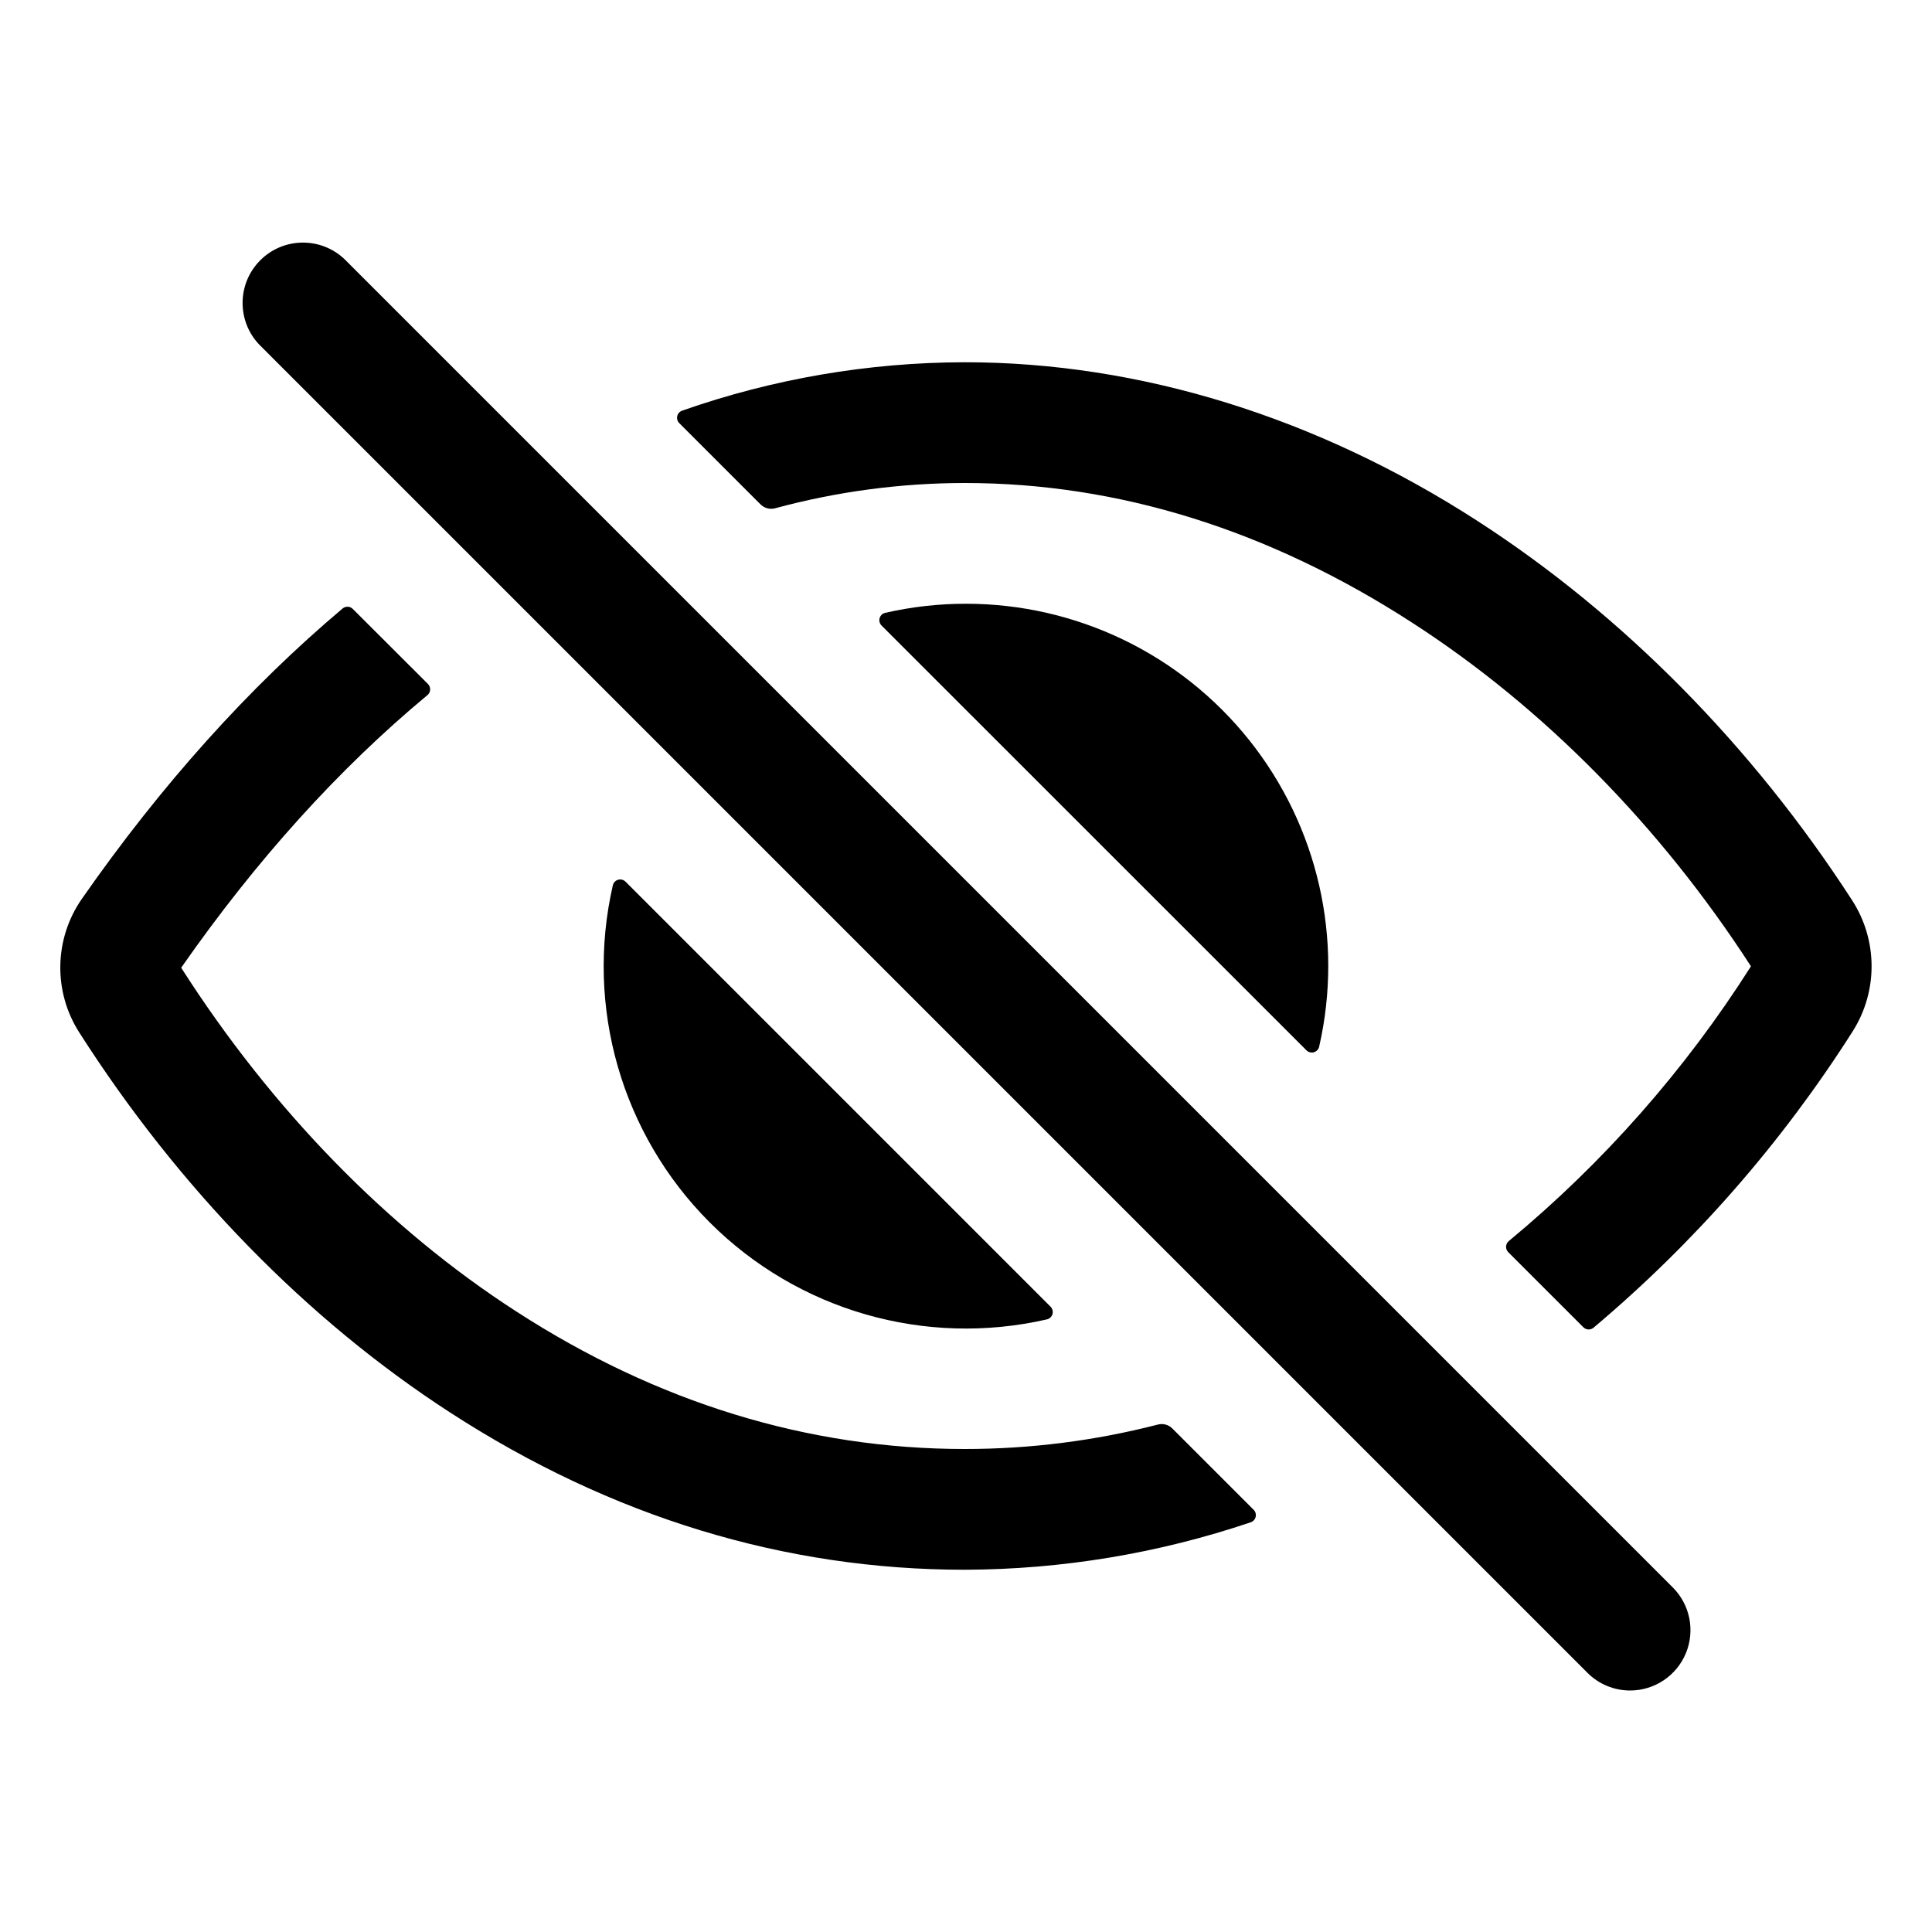
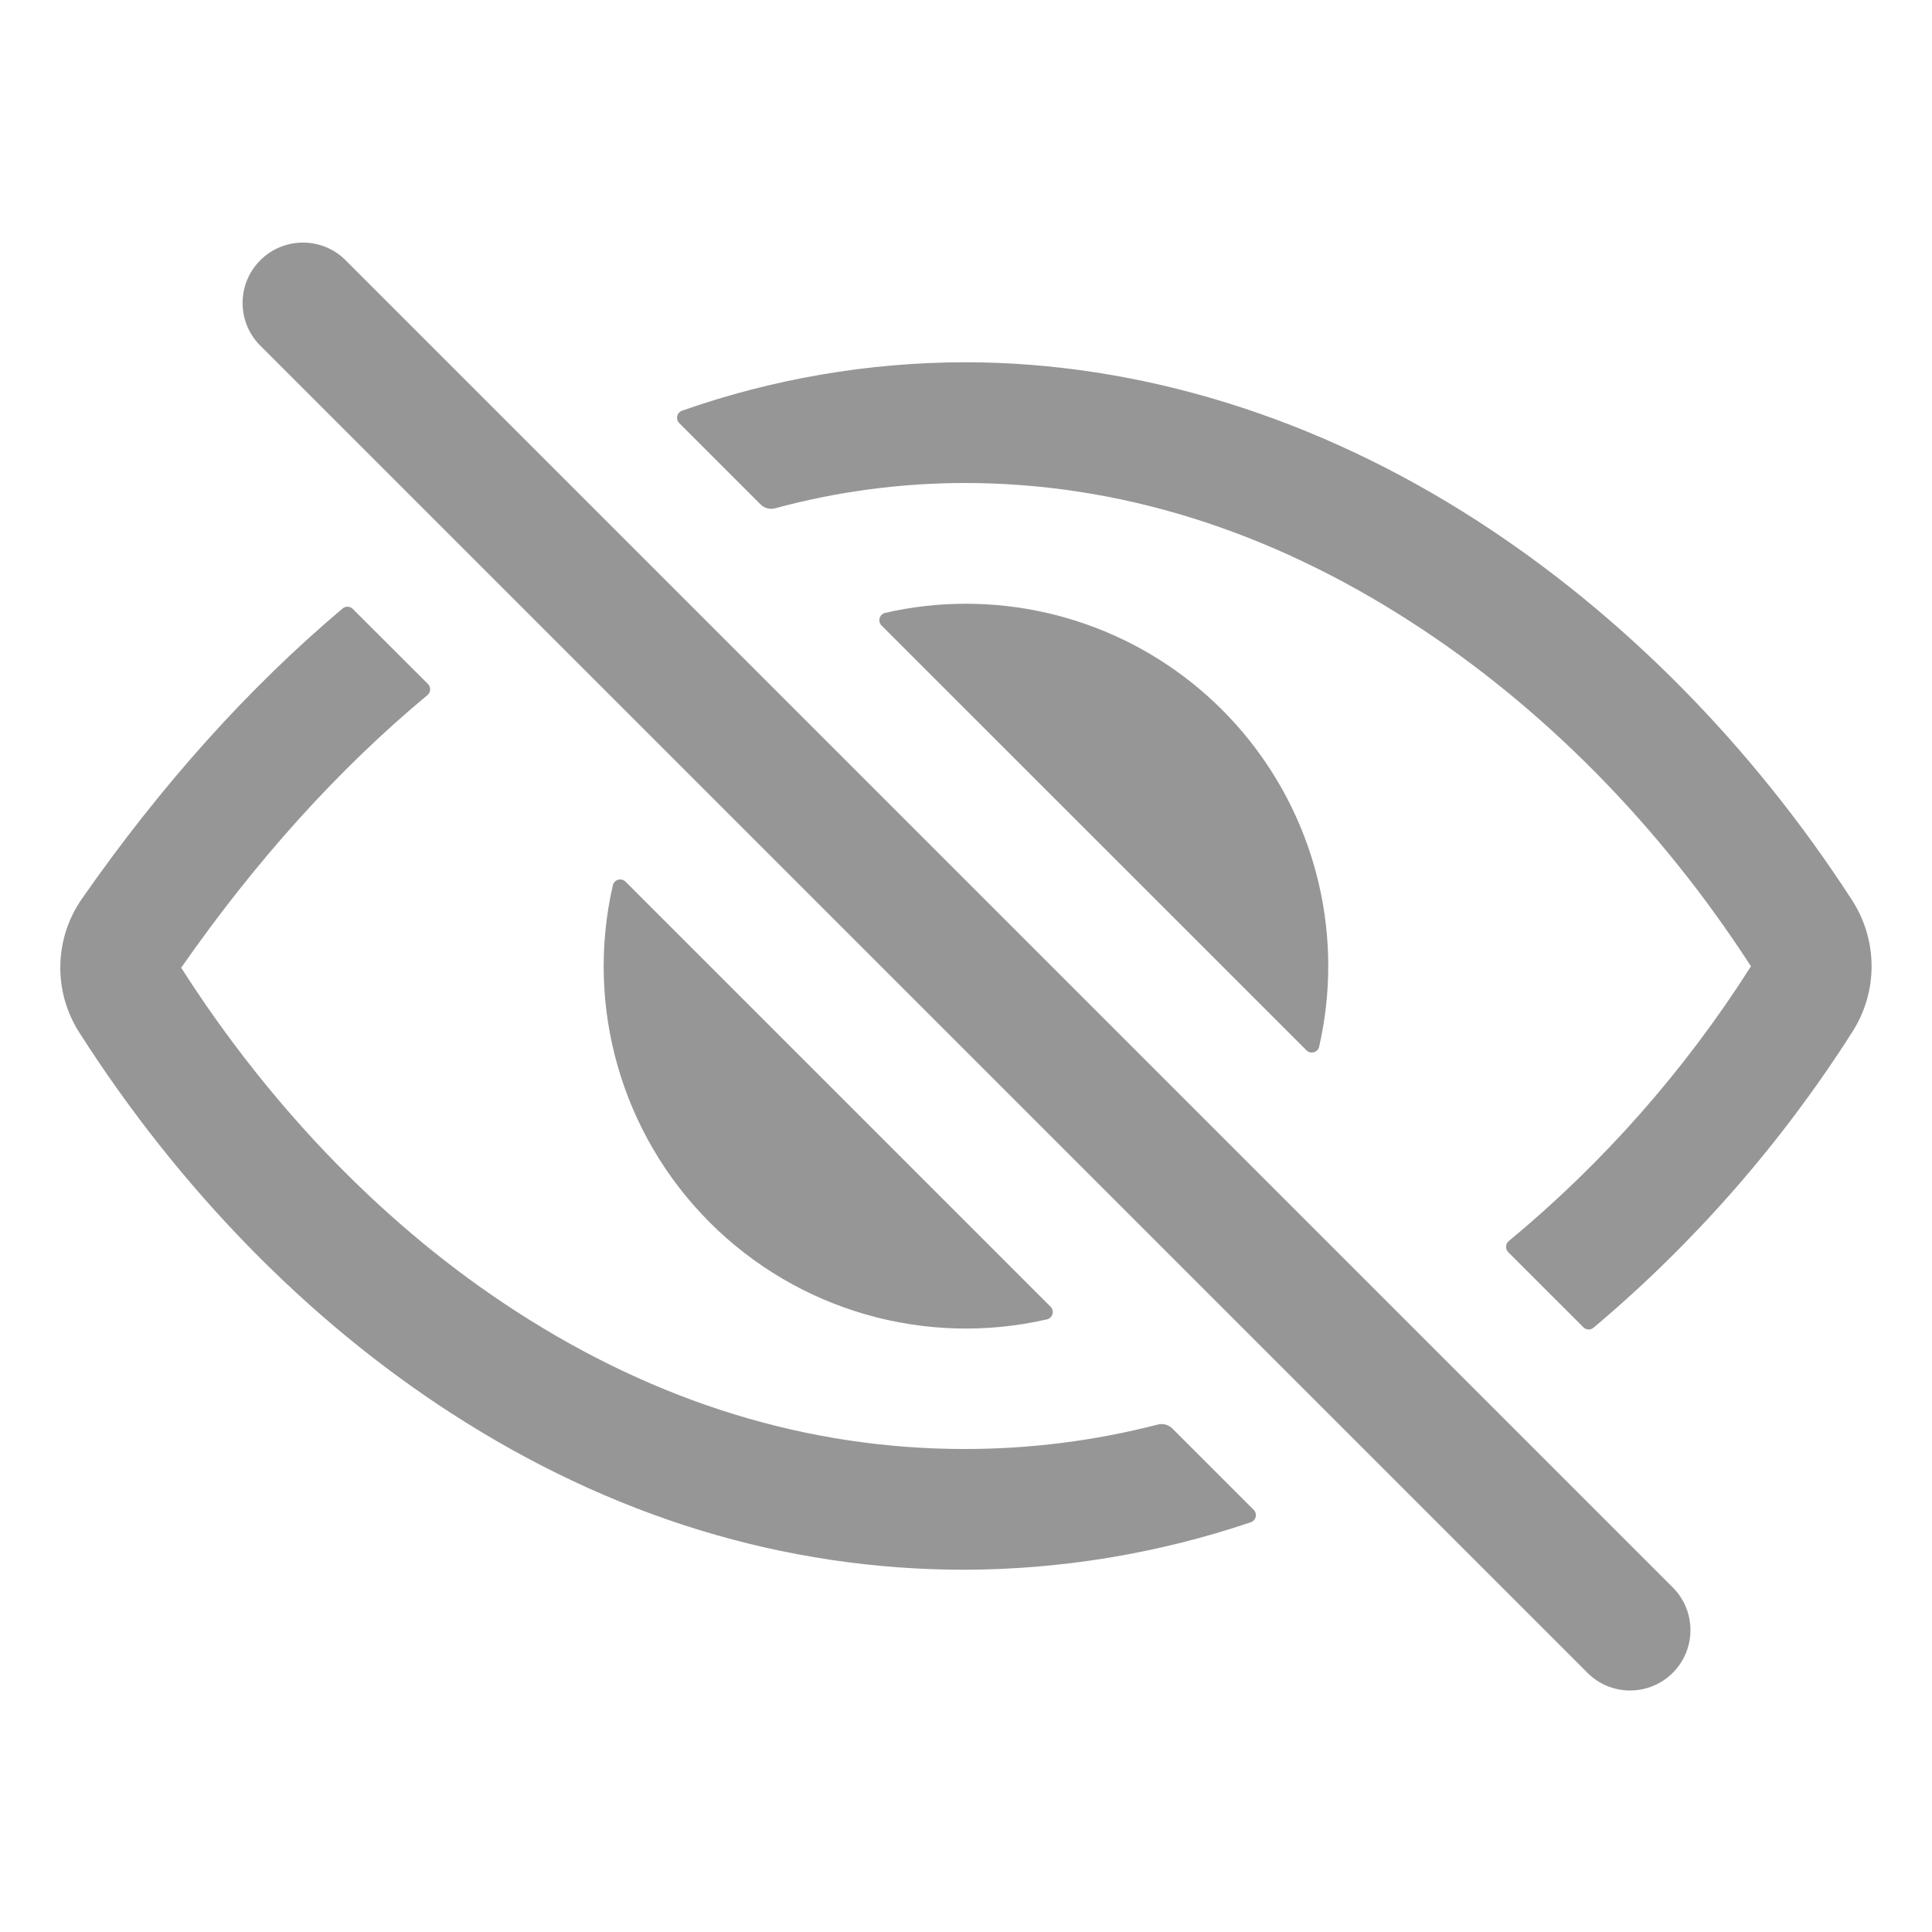
- <svg xmlns="http://www.w3.org/2000/svg" viewBox="0 0 512 512" aria-hidden="true" focusable="false" fill="currentColor" class="StyledIconBase-ea9ulj-0 iKhrnw sc-fzonZV eXYPLa">
+ <svg xmlns="http://www.w3.org/2000/svg" viewBox="0 0 512 512" aria-hidden="true" focusable="false" fill="#969696" class="StyledIconBase-ea9ulj-0 iKhrnw sc-fzonZV eXYPLa">
  <path d="M432 448a15.92 15.92 0 01-11.31-4.69l-352-352a16 16 0 0122.62-22.62l352 352A16 16 0 01432 448zM255.66 384c-41.49 0-81.5-12.28-118.92-36.5-34.07-22-64.74-53.51-88.7-91v-.08c19.94-28.57 41.78-52.73 65.24-72.21a2 2 0 00.14-2.94L93.5 161.38a2 2 0 00-2.71-.12c-24.92 21-48.05 46.76-69.08 76.92a31.92 31.92 0 00-.64 35.54c26.41 41.33 60.4 76.14 98.28 100.65C162 402 207.9 416 255.66 416a239.13 239.13 0 0075.8-12.58 2 2 0 00.77-3.31l-21.58-21.58a4 4 0 00-3.83-1 204.8 204.8 0 01-51.16 6.47zM490.84 238.6c-26.46-40.92-60.79-75.68-99.27-100.53C349 110.55 302 96 255.66 96a227.34 227.34 0 00-74.89 12.83 2 2 0 00-.75 3.31l21.55 21.55a4 4 0 003.88 1 192.82 192.82 0 0150.21-6.69c40.69 0 80.58 12.43 118.55 37 34.71 22.4 65.74 53.88 89.76 91a.13.13 0 010 .16 310.72 310.72 0 01-64.12 72.73 2 2 0 00-.15 2.95l19.9 19.89a2 2 0 002.7.13 343.49 343.49 0 0068.64-78.48 32.2 32.2 0 00-.1-34.78z" />
  <path d="M256 160a95.88 95.88 0 00-21.37 2.4 2 2 0 00-1 3.38l112.59 112.56a2 2 0 003.38-1A96 96 0 00256 160zM165.78 233.66a2 2 0 00-3.38 1 96 96 0 00115 115 2 2 0 001-3.38z" />
</svg>
